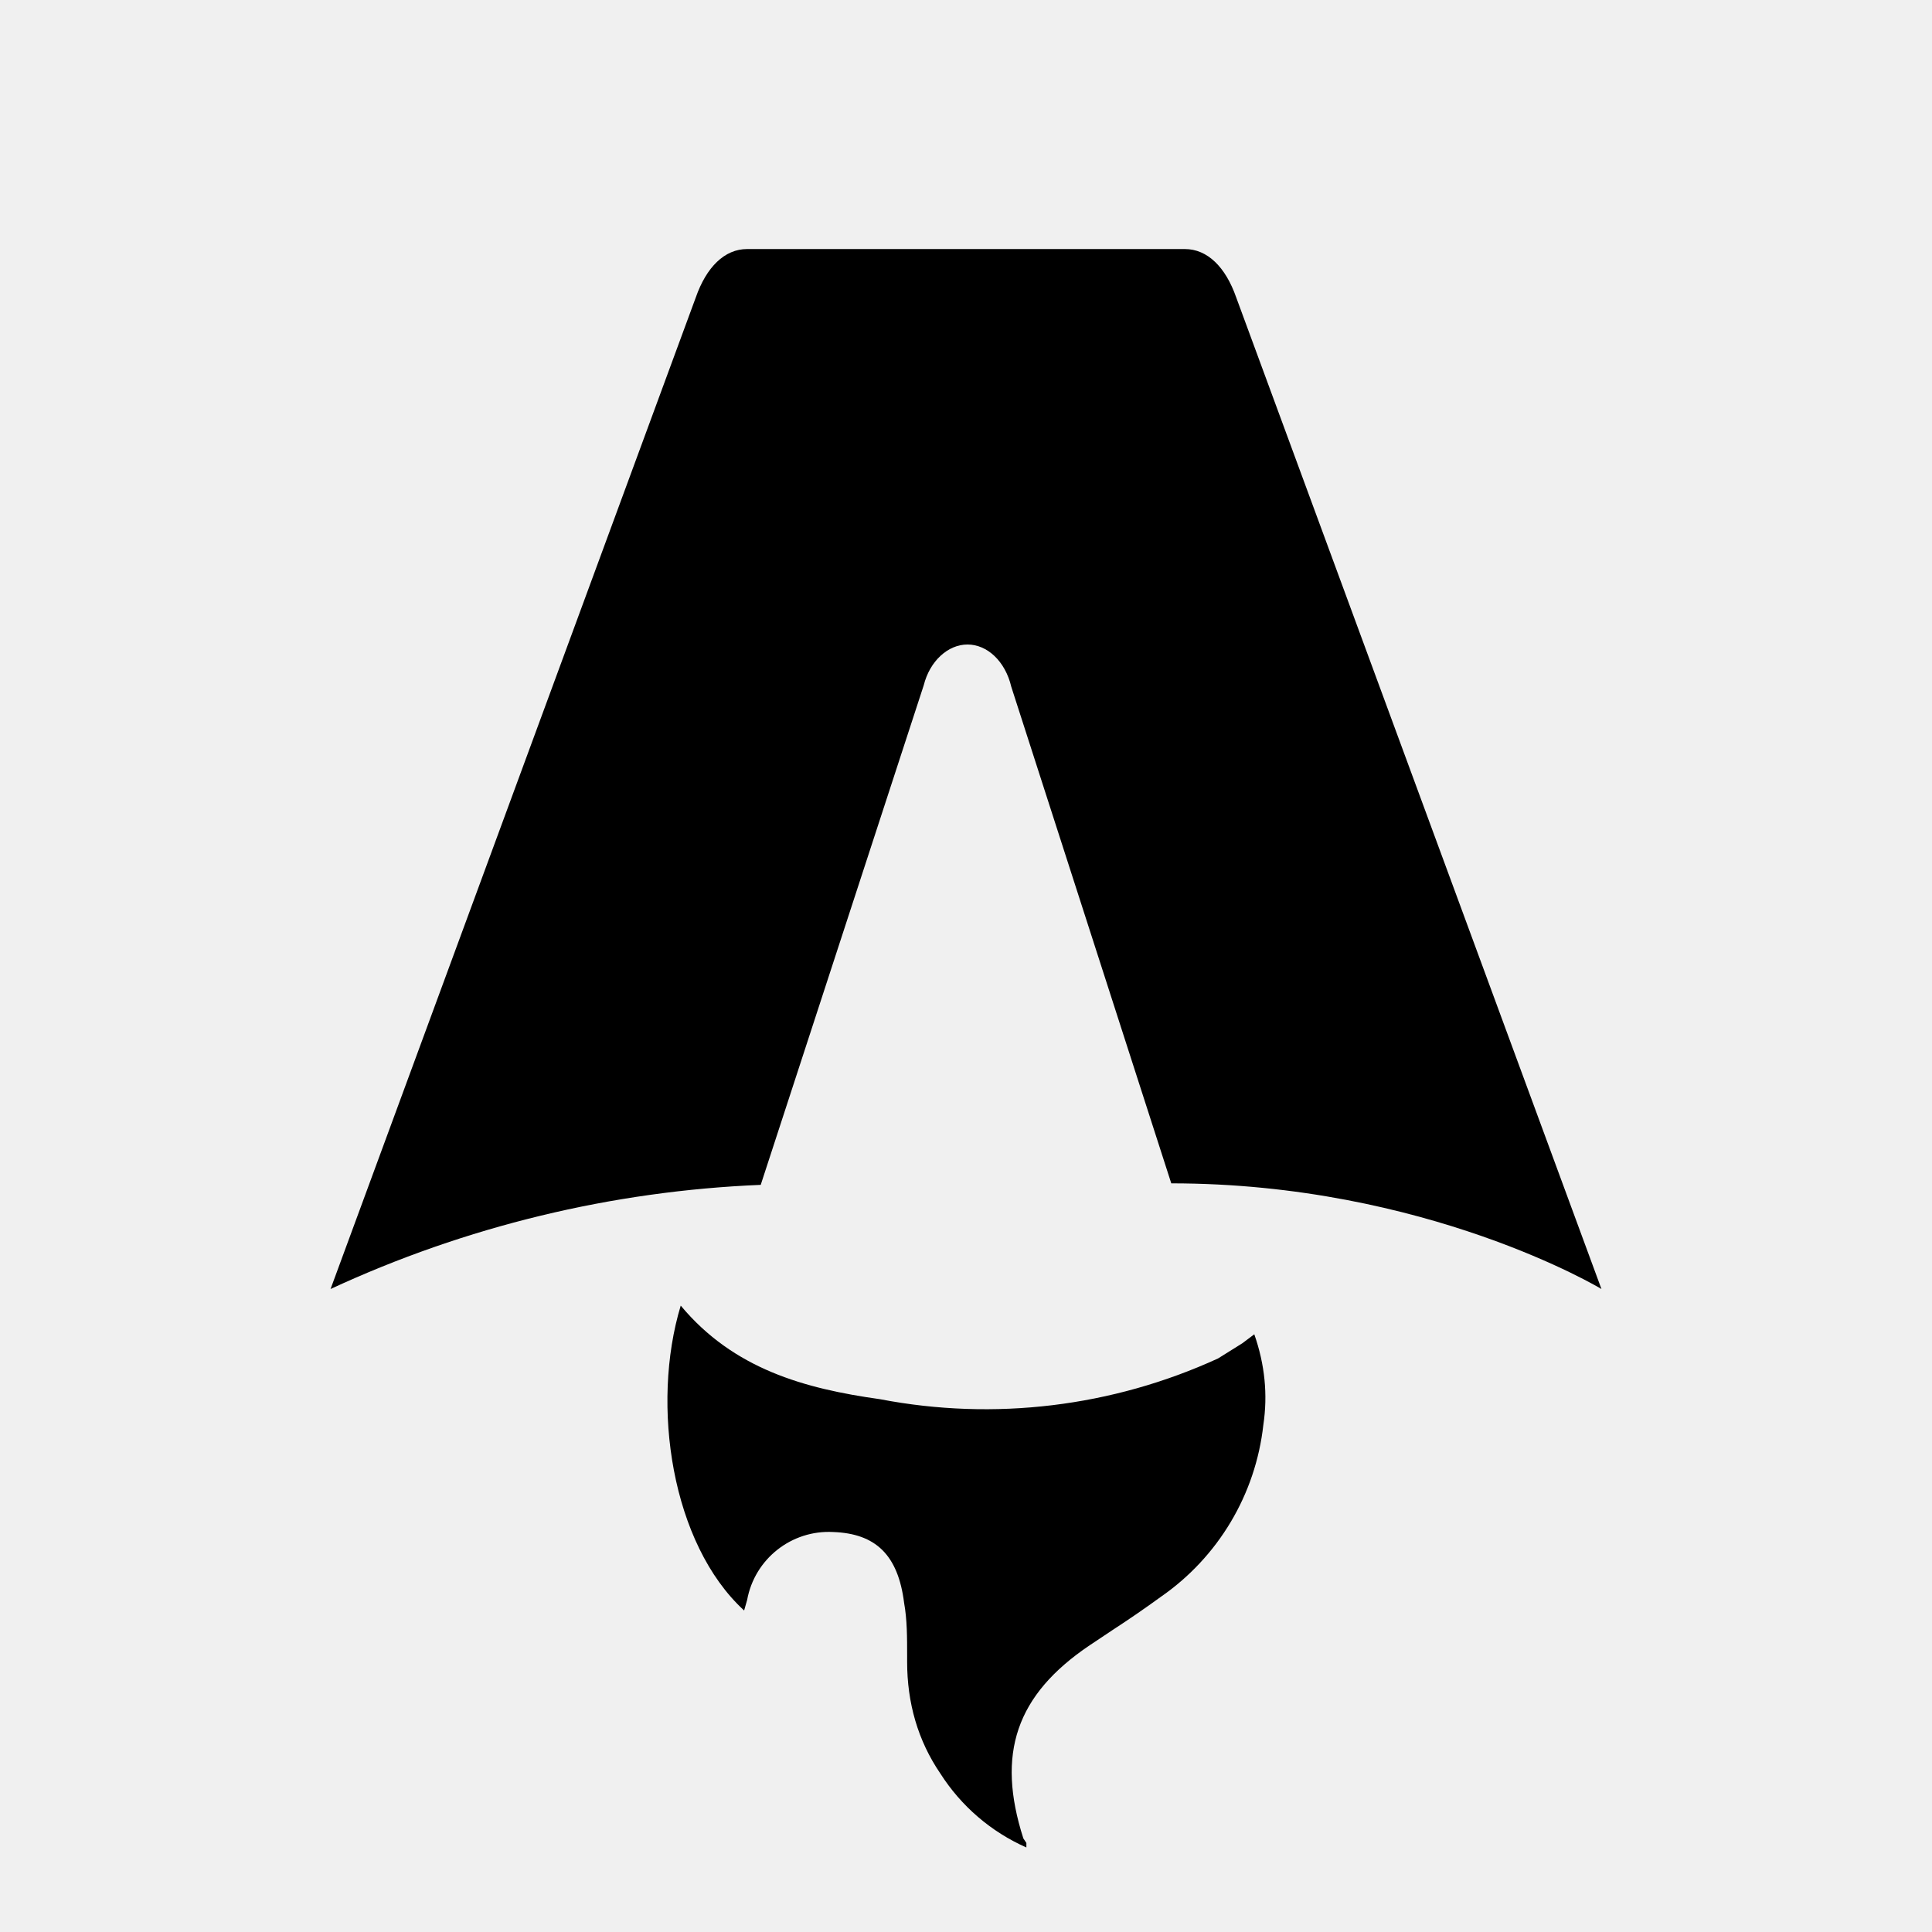
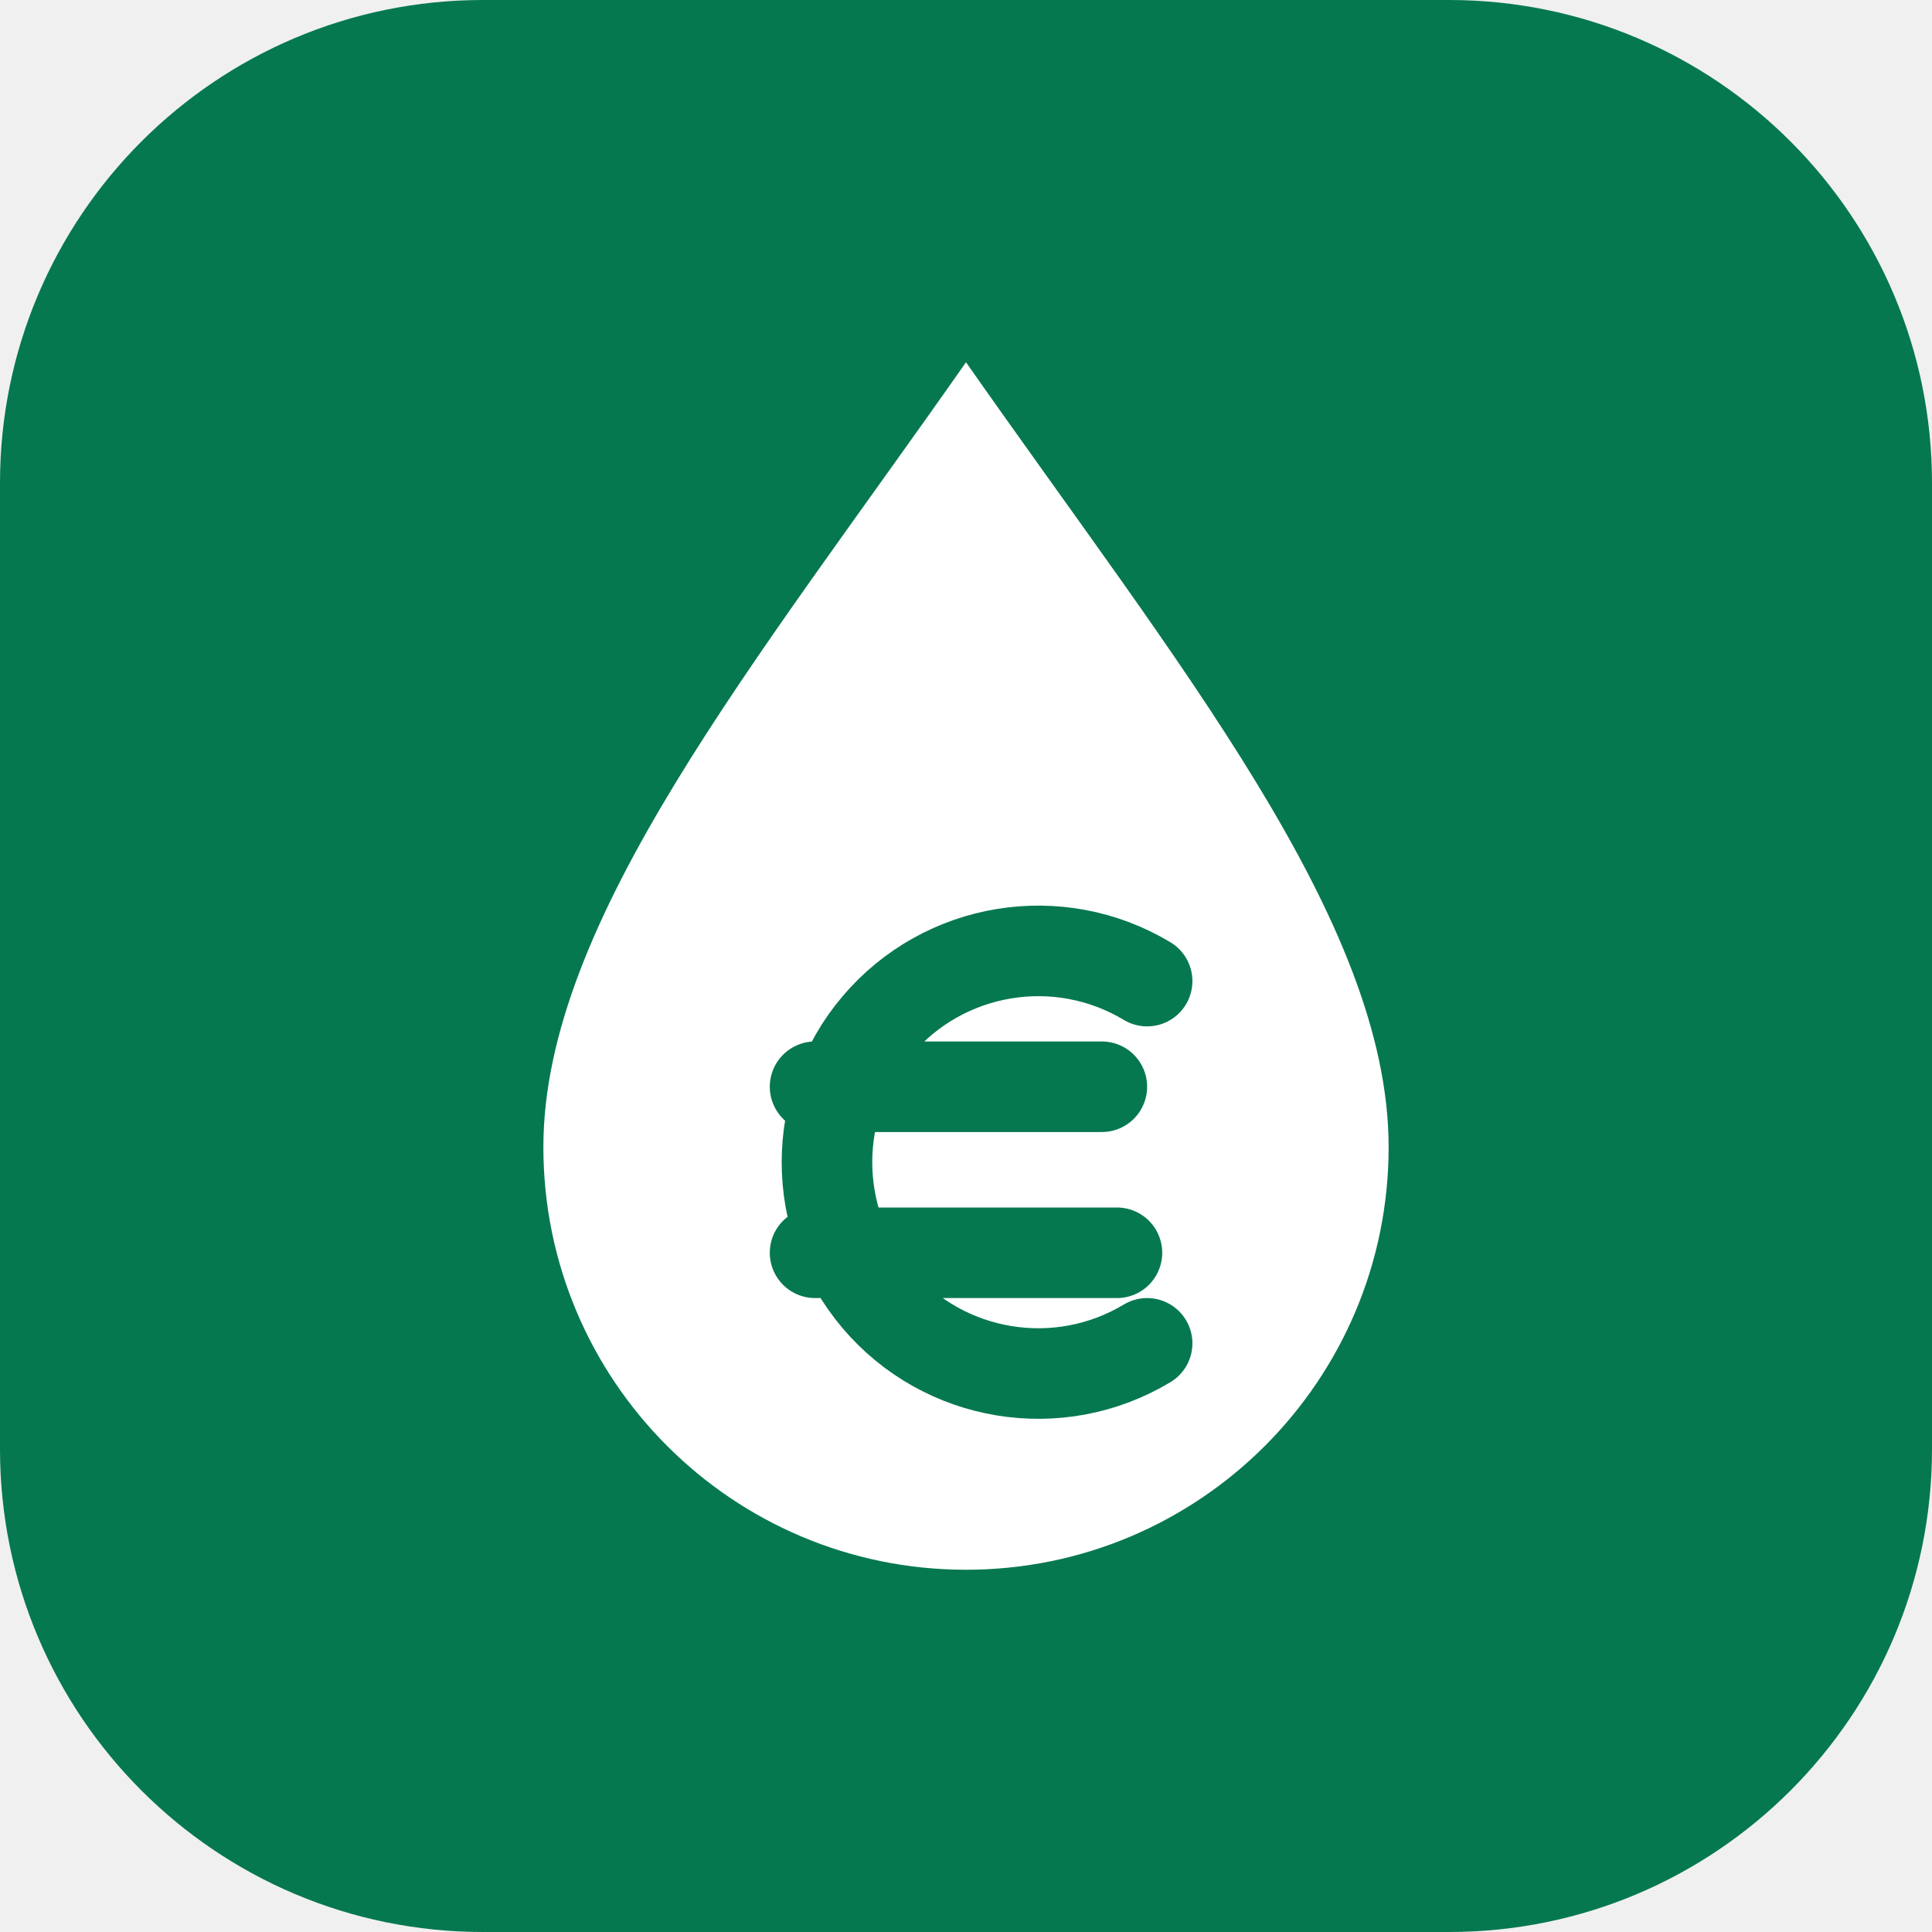
- <svg xmlns="http://www.w3.org/2000/svg" fill="none" viewBox="0 0 128 128">
-   <path d="M50.4 78.5a75.1 75.1 0 0 0-28.5 6.9l24.2-65.7c.7-2 1.9-3.2 3.4-3.2h29c1.5 0 2.7 1.2 3.4 3.2l24.2 65.7s-11.6-7-28.5-7L67 45.5c-.4-1.7-1.6-2.8-2.9-2.8-1.3 0-2.5 1.1-2.9 2.7L50.4 78.5Zm-1.1 28.2Zm-4.2-20.2c-2 6.6-.6 15.8 4.2 20.2a17.5 17.5 0 0 1 .2-.7 5.5 5.5 0 0 1 5.7-4.5c2.8.1 4.3 1.5 4.7 4.7.2 1.1.2 2.3.2 3.5v.4c0 2.7.7 5.2 2.2 7.4a13 13 0 0 0 5.7 4.9v-.3l-.2-.3c-1.8-5.6-.5-9.5 4.4-12.8l1.5-1a73 73 0 0 0 3.2-2.2 16 16 0 0 0 6.8-11.4c.3-2 .1-4-.6-6l-.8.6-1.6 1a37 37 0 0 1-22.4 2.7c-5-.7-9.7-2-13.2-6.2Z" />
-   <style>
-         path { fill: #000; }
-         @media (prefers-color-scheme: dark) {
-             path { fill: #FFF; }
-         }
-     </style>
+ <svg xmlns="http://www.w3.org/2000/svg" viewBox="0 0 64 64">
+   <rect width="64" height="64" rx="16" fill="#06784f" />
+   <path d="M32 12c-7 10-14 18.5-14 26a14 14 0 0 0 28 0c0-7.5-7-16-14-26Z" fill="#fff" />
+   <path d="M27 41.5h10M27 36h9.5M38 32.5a7 7 0 1 0 0 12" stroke="#06784f" stroke-width="3" fill="none" stroke-linecap="round" />
</svg>
